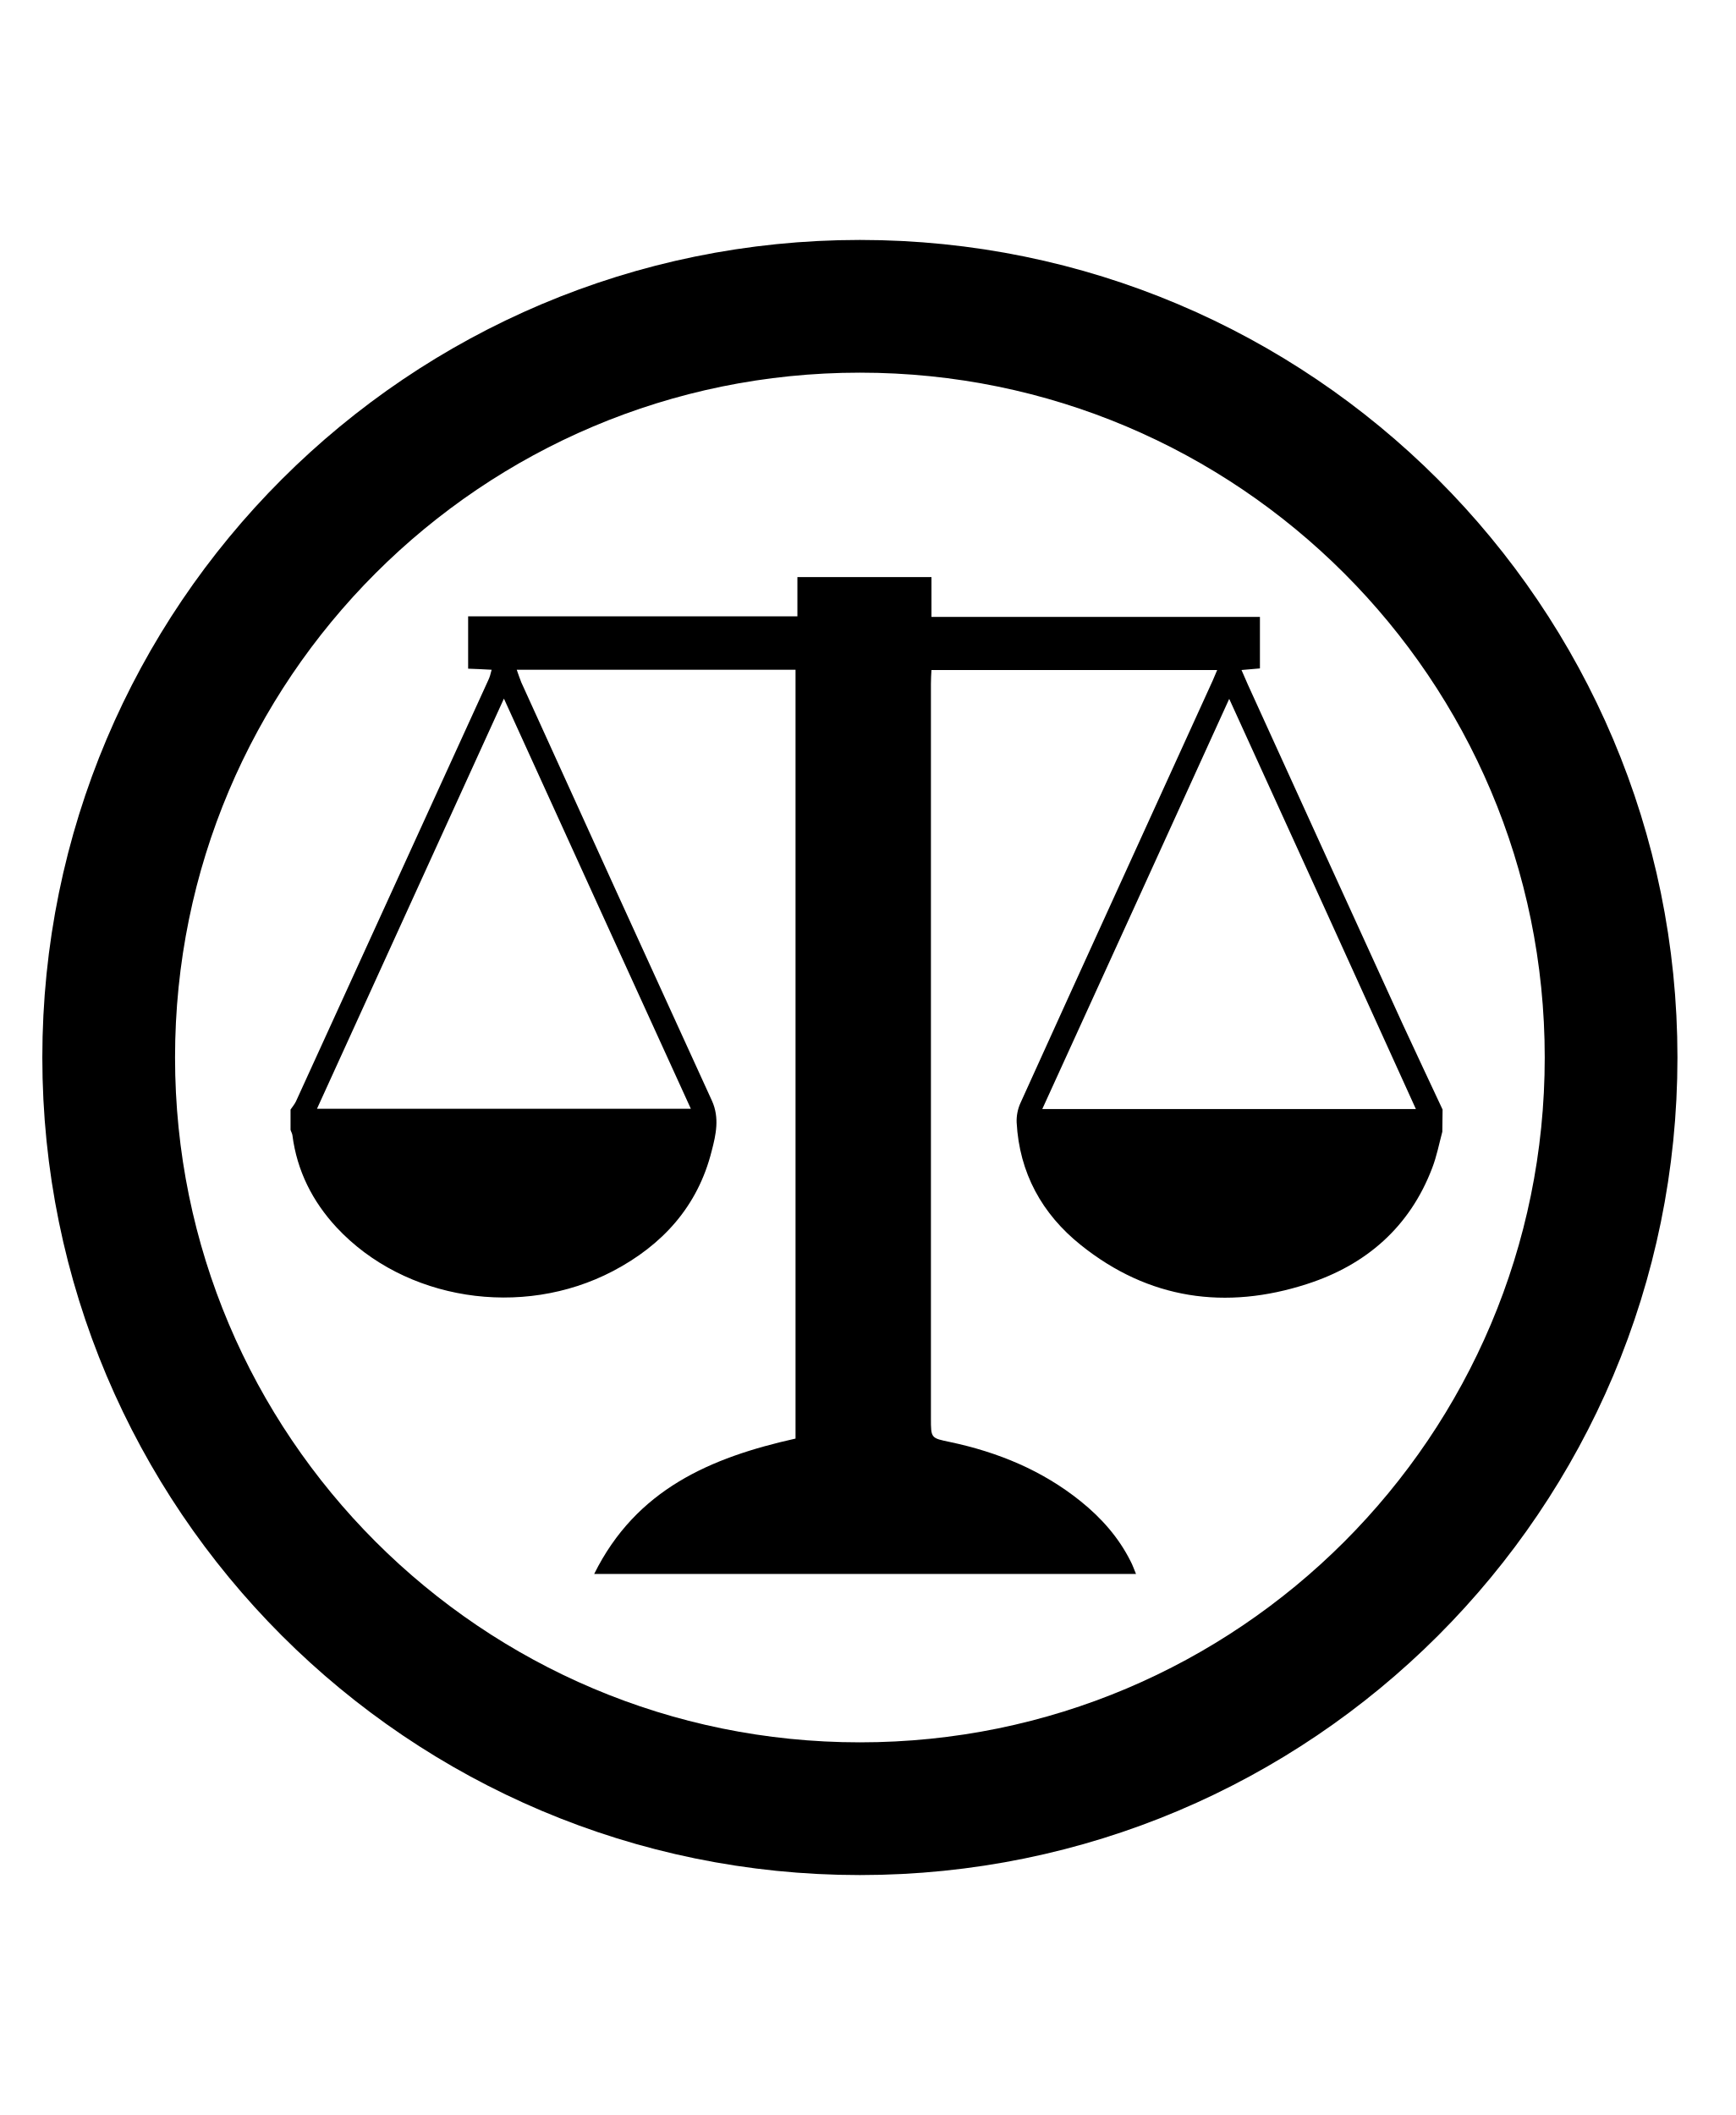
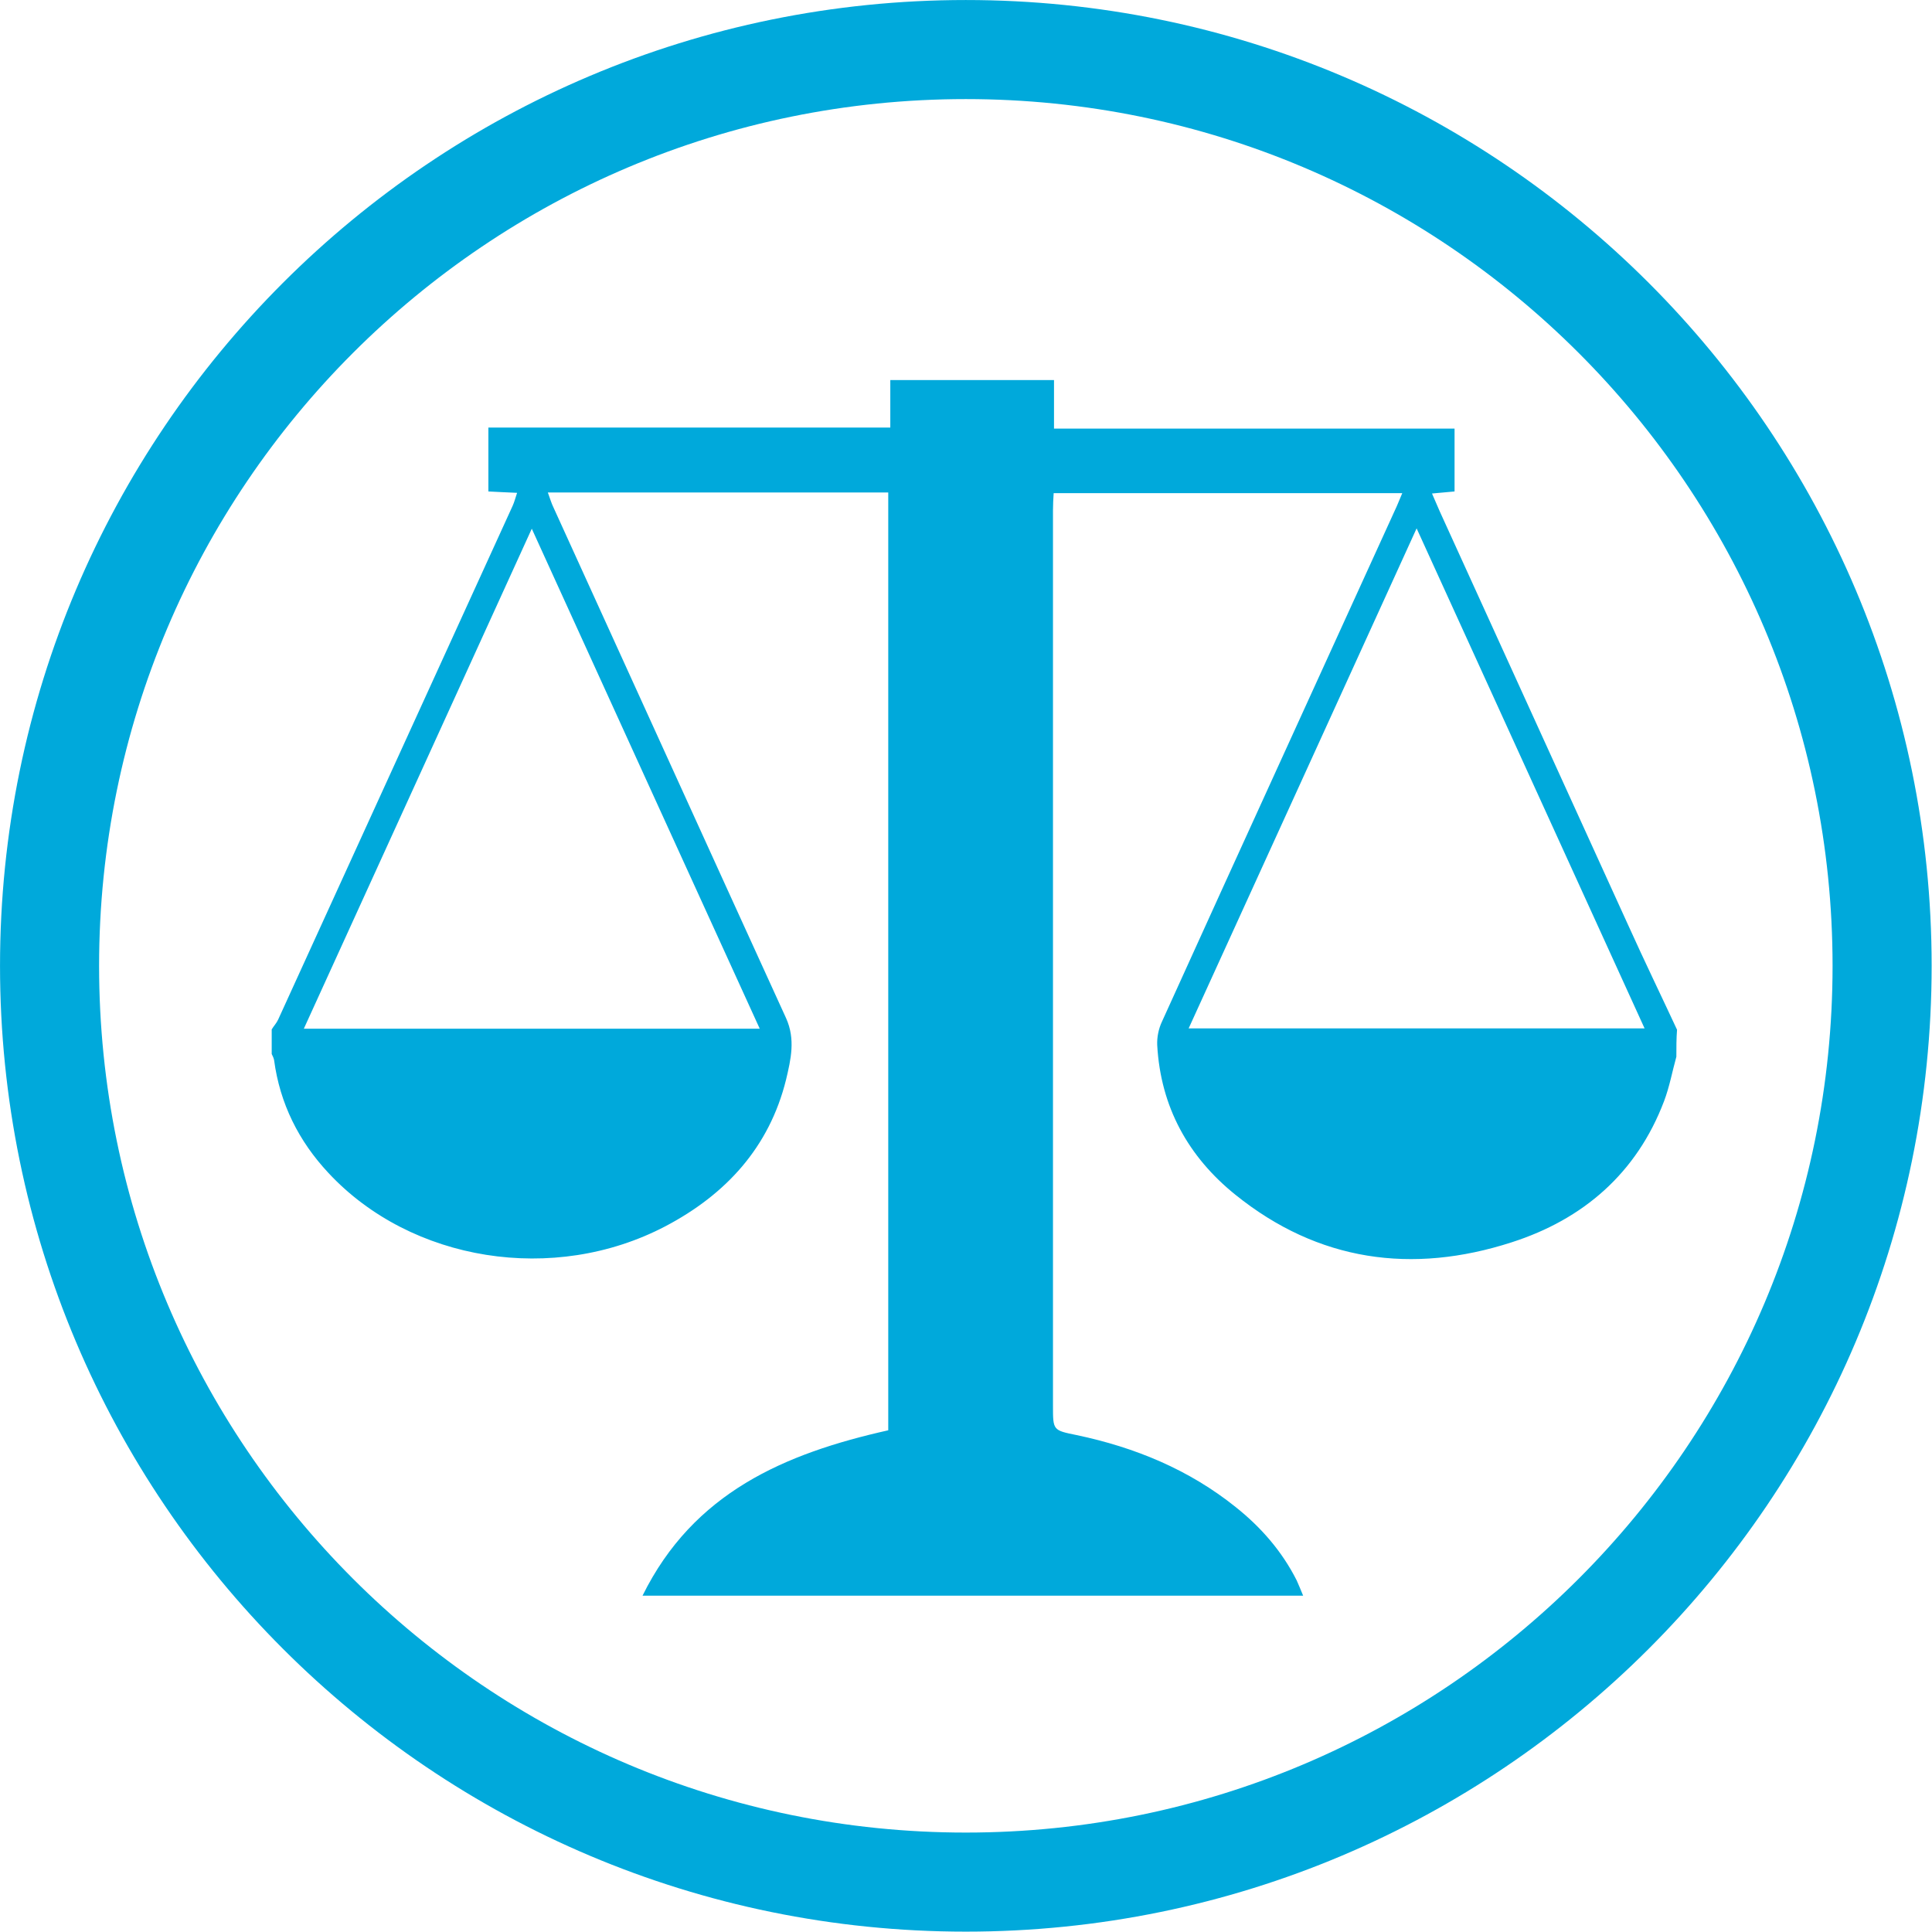
- <svg xmlns="http://www.w3.org/2000/svg" version="1.1" id="Layer_1" x="0px" y="0px" viewBox="-16 0 650 792" enable-background="new -16 0 650 792" xml:space="preserve">
-   <path d="M524.1,423.8c-1.2,4.5-2.1,9.2-3.8,13.6c-8.4,22.1-24.8,36.3-46.8,43.4c-30.5,9.9-59.4,5.8-84.8-14.6  c-14.5-11.6-23-27-24-45.9c-0.1-2.4,0.4-5,1.4-7.2c23.9-52.8,48-105.4,72-158.2c0.5-1.2,1-2.3,1.7-4h-107c-0.1,1.7-0.2,3.4-0.2,5.2  c0,91.7,0,183.3,0,275c0,7.5,0,7.4,7.2,8.9c17.9,3.8,34.5,10.6,48.9,22.2c7.7,6.2,14.2,13.5,18.7,22.5c0.7,1.3,1.2,2.8,2,4.7H206.5  c15.7-31.7,43.6-43.6,75.4-50.7V250.8H177.5c0.6,1.7,1.1,3.2,1.7,4.7c23.7,52.2,47.5,104.5,71.4,156.7c2.9,6.4,1.5,12.7-0.1,18.8  c-5.2,20.8-18.5,35.3-37,45c-34.2,17.9-78,10.9-103.4-16.3c-9.1-9.8-14.9-21.3-16.6-34.6c-0.1-0.7-0.5-1.3-0.7-2v-7.6  c0.7-1,1.5-2,2-3c24-52.6,48-105.1,72-157.7c0.6-1.2,0.9-2.4,1.3-4c-3.4-0.2-6.1-0.3-8.8-0.4v-19.6h123.3v-14.7h50.2V231h123v19.3  c-2.3,0.2-4.3,0.4-6.9,0.6c1,2.3,1.7,3.9,2.4,5.5c19.3,42.4,38.6,84.8,58,127.2c4.9,10.6,9.9,21.2,14.9,31.9L524.1,423.8  L524.1,423.8z M242.7,415.2c-23.3-51.1-46.5-101.9-70-153.6c-23.6,51.8-46.7,102.5-70,153.6H242.7z M444.3,261.7  c-23.5,51.6-46.6,102.4-70,153.6h139.9C491,364.1,467.9,313.4,444.3,261.7" />
-   <path fill="none" stroke="#000000" stroke-width="49.697" stroke-miterlimit="10" d="M587.3,396c0,155.4-125.9,281.3-281.3,281.3  C150.6,677.3,24.7,551.3,24.7,396c0-155.4,125.9-281.3,281.3-281.3C461.3,114.7,587.3,240.6,587.3,396z" />
+ <svg xmlns="http://www.w3.org/2000/svg" version="1.1" id="Layer_1" x="0px" y="0px" viewBox="0 0 565.3 565.3" enable-background="new 0 0 565.3 565.3" xml:space="preserve">
+   <g>
+     <path fill="#00A9DB" d="M490.5,309.2c-1.2,4.3-2,8.8-3.6,13c-8,21.1-23.7,34.6-44.6,41.3c-29.1,9.4-56.6,5.6-80.8-13.9   c-13.8-11.1-21.9-25.7-22.9-43.8c-0.1-2.3,0.4-4.8,1.4-6.9c22.8-50.3,45.8-100.5,68.7-150.8c0.5-1.1,0.9-2.2,1.6-3.8   c-34.1,0-67.8,0-102,0c-0.1,1.6-0.2,3.3-0.2,5c0,87.4,0,174.8,0,262.1c0,7.1,0,7.1,6.9,8.5c17.1,3.6,32.9,10.1,46.6,21.1   c7.4,5.9,13.5,12.9,17.8,21.4c0.6,1.3,1.1,2.6,1.9,4.5c-64.5,0-128.4,0-193.3,0c14.9-30.2,41.6-41.6,71.9-48.4   c0-91.2,0-182.7,0-274.4c-33,0-66,0-99.6,0c0.6,1.6,1,3.1,1.7,4.5c22.7,49.8,45.3,99.6,68,149.3c2.8,6.2,1.4,12.1,0,18   c-4.9,19.8-17.6,33.6-35.3,42.9c-32.6,17.1-74.4,10.4-98.6-15.6c-8.7-9.3-14.2-20.3-15.9-33c-0.1-0.6-0.4-1.2-0.7-1.8   c0-2.4,0-4.8,0-7.2c0.6-1,1.4-1.8,1.9-2.9c22.9-50.1,45.7-100.2,68.6-150.3c0.5-1.1,0.8-2.3,1.3-3.8c-3.2-0.1-5.9-0.3-8.4-0.4   c0-6.4,0-12.3,0-18.7c39.2,0,78.2,0,117.6,0c0-4.9,0-9.4,0-13.9c16.1,0,31.8,0,47.9,0c0,4.8,0,9.3,0,14.2c39.4,0,78.3,0,117.2,0   c0,6.5,0,12.4,0,18.4c-2.2,0.2-4.2,0.4-6.6,0.6c0.9,2.1,1.6,3.7,2.3,5.3c18.4,40.4,36.8,80.8,55.2,121.2   c4.6,10.2,9.5,20.3,14.2,30.4C490.5,303.8,490.5,306.5,490.5,309.2z M222.3,301c-22.2-48.7-44.3-97.1-66.7-146.3   c-22.5,49.3-44.5,97.7-66.7,146.3C133.6,301,177.7,301,222.3,301z M414.5,154.6c-22.4,49.2-44.5,97.6-66.7,146.3   c44.8,0,88.8,0,133.4,0C459,252.2,437,203.9,414.5,154.6z" />
+   </g>
+   <circle fill="none" stroke="#00A9DB" stroke-width="28.988" stroke-miterlimit="10" cx="282.6" cy="282.6" r="268.1" />
</svg>
